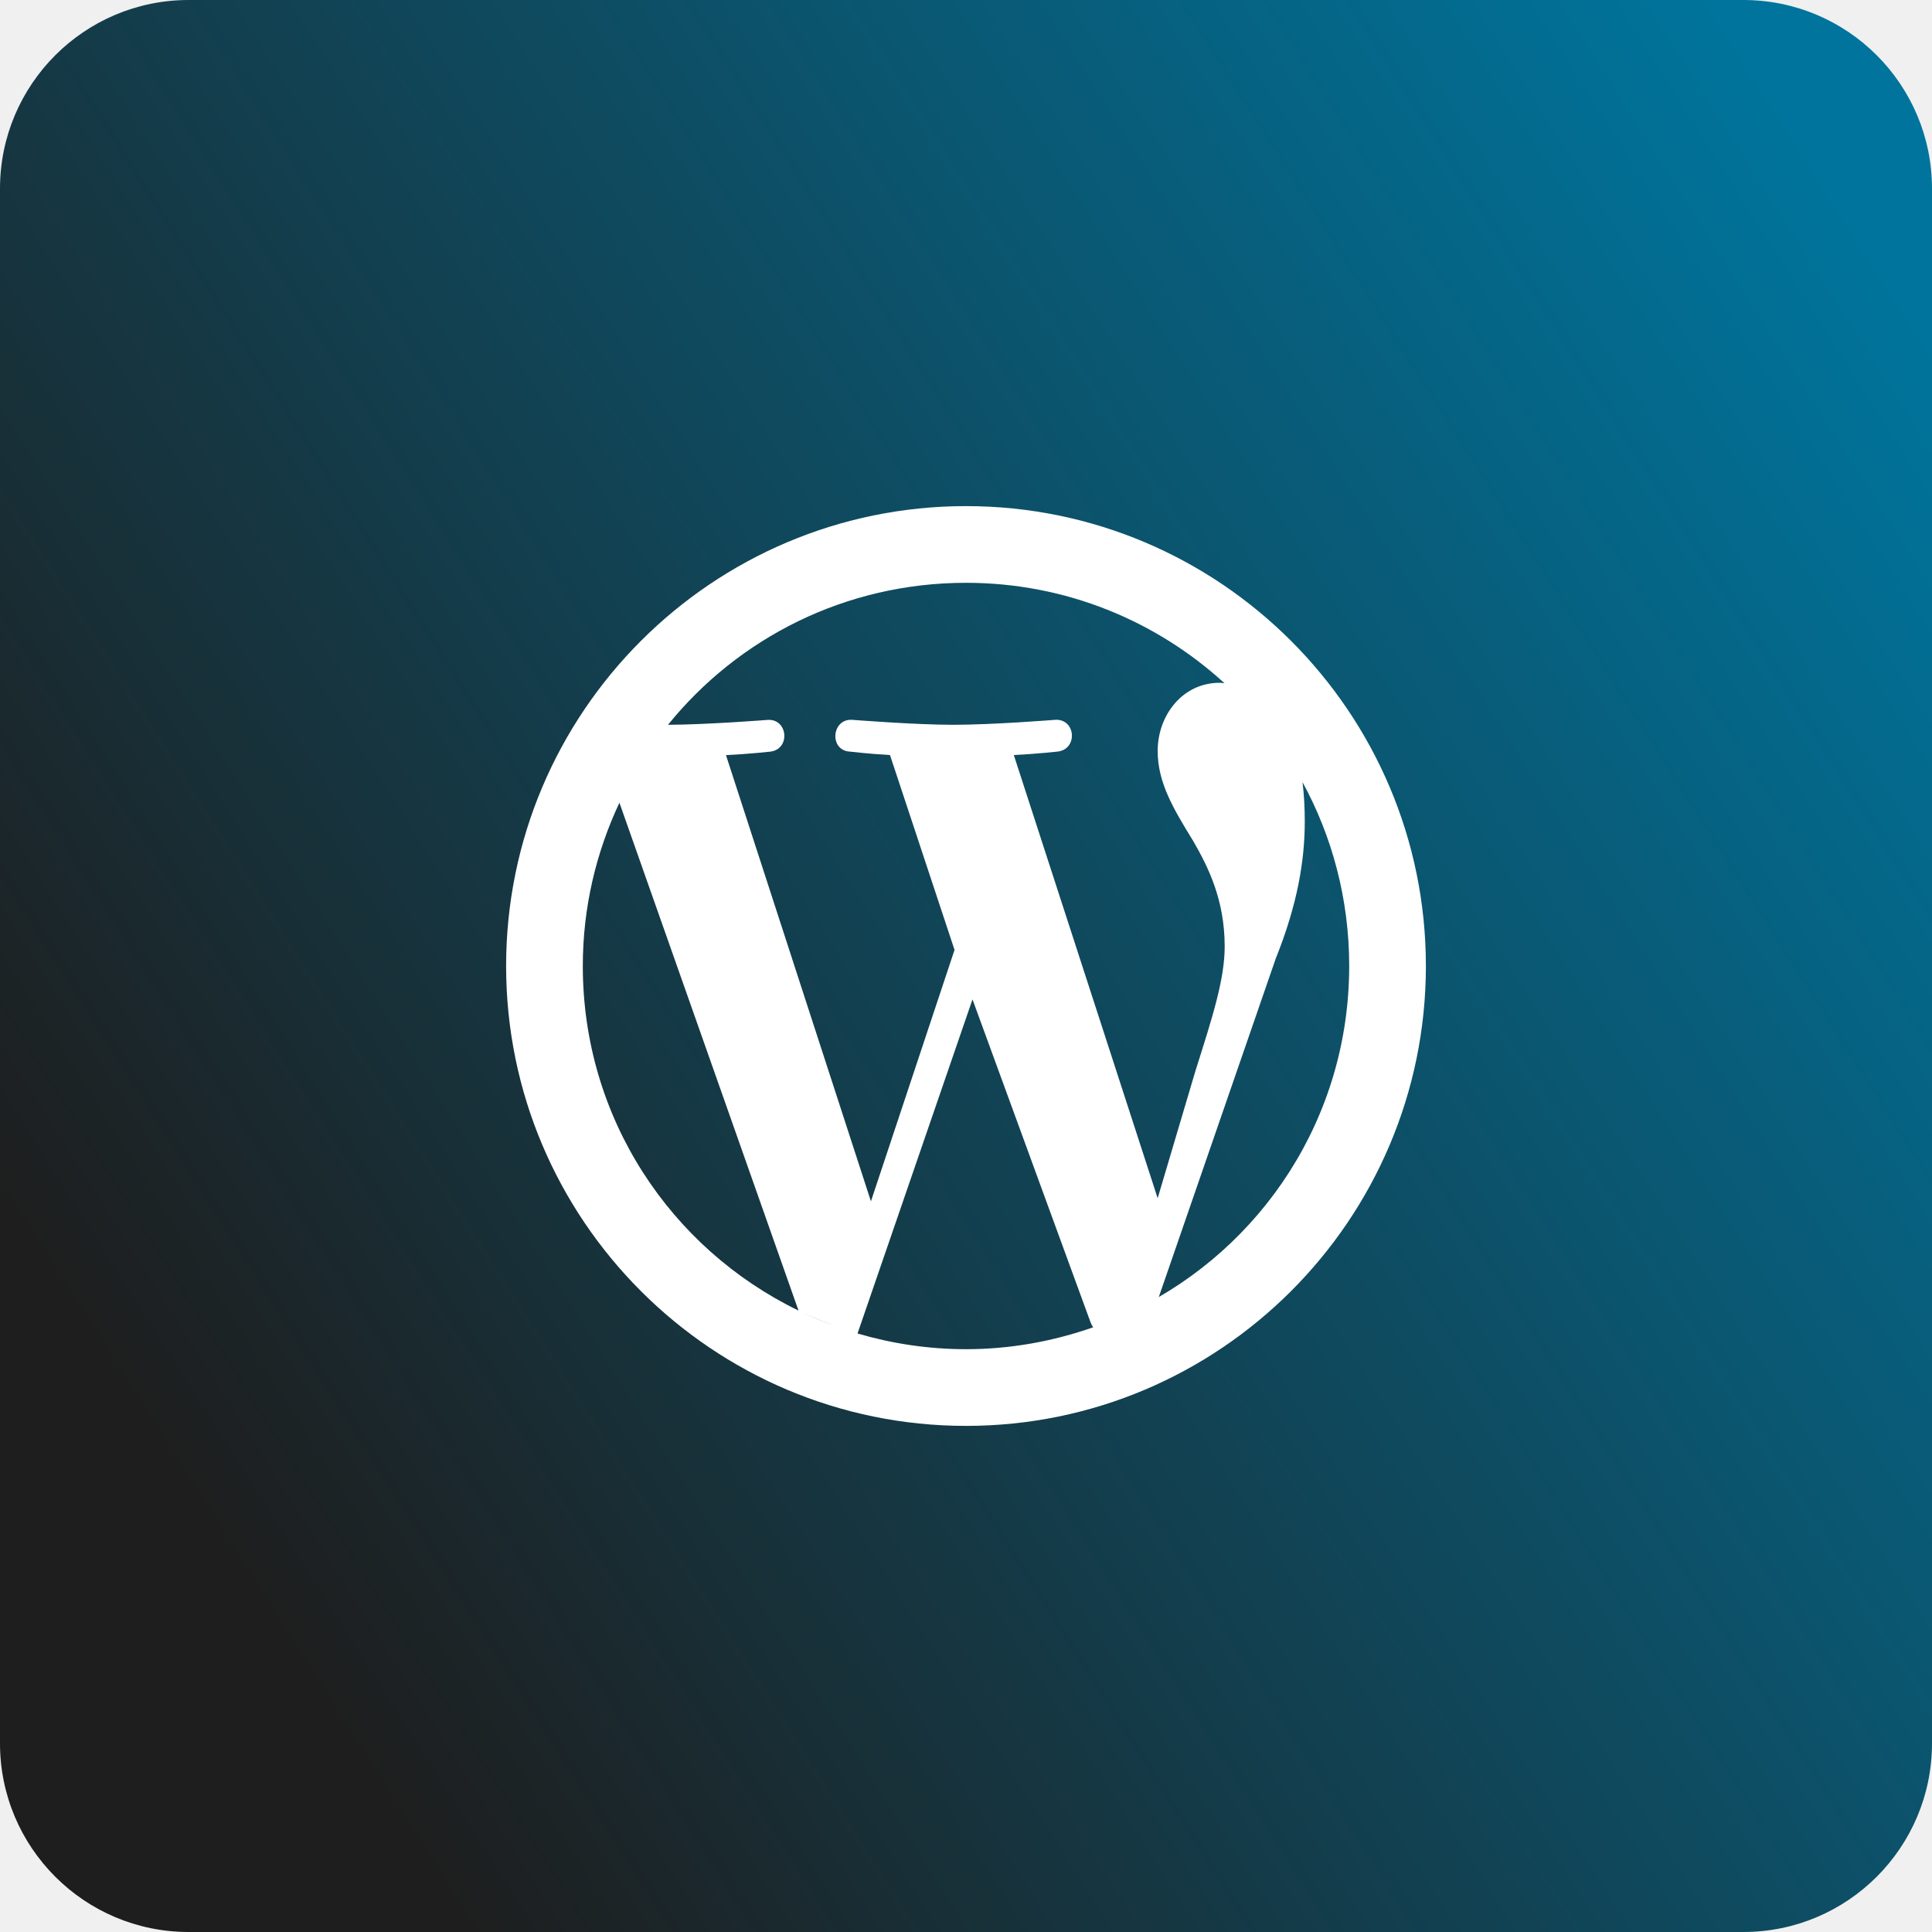
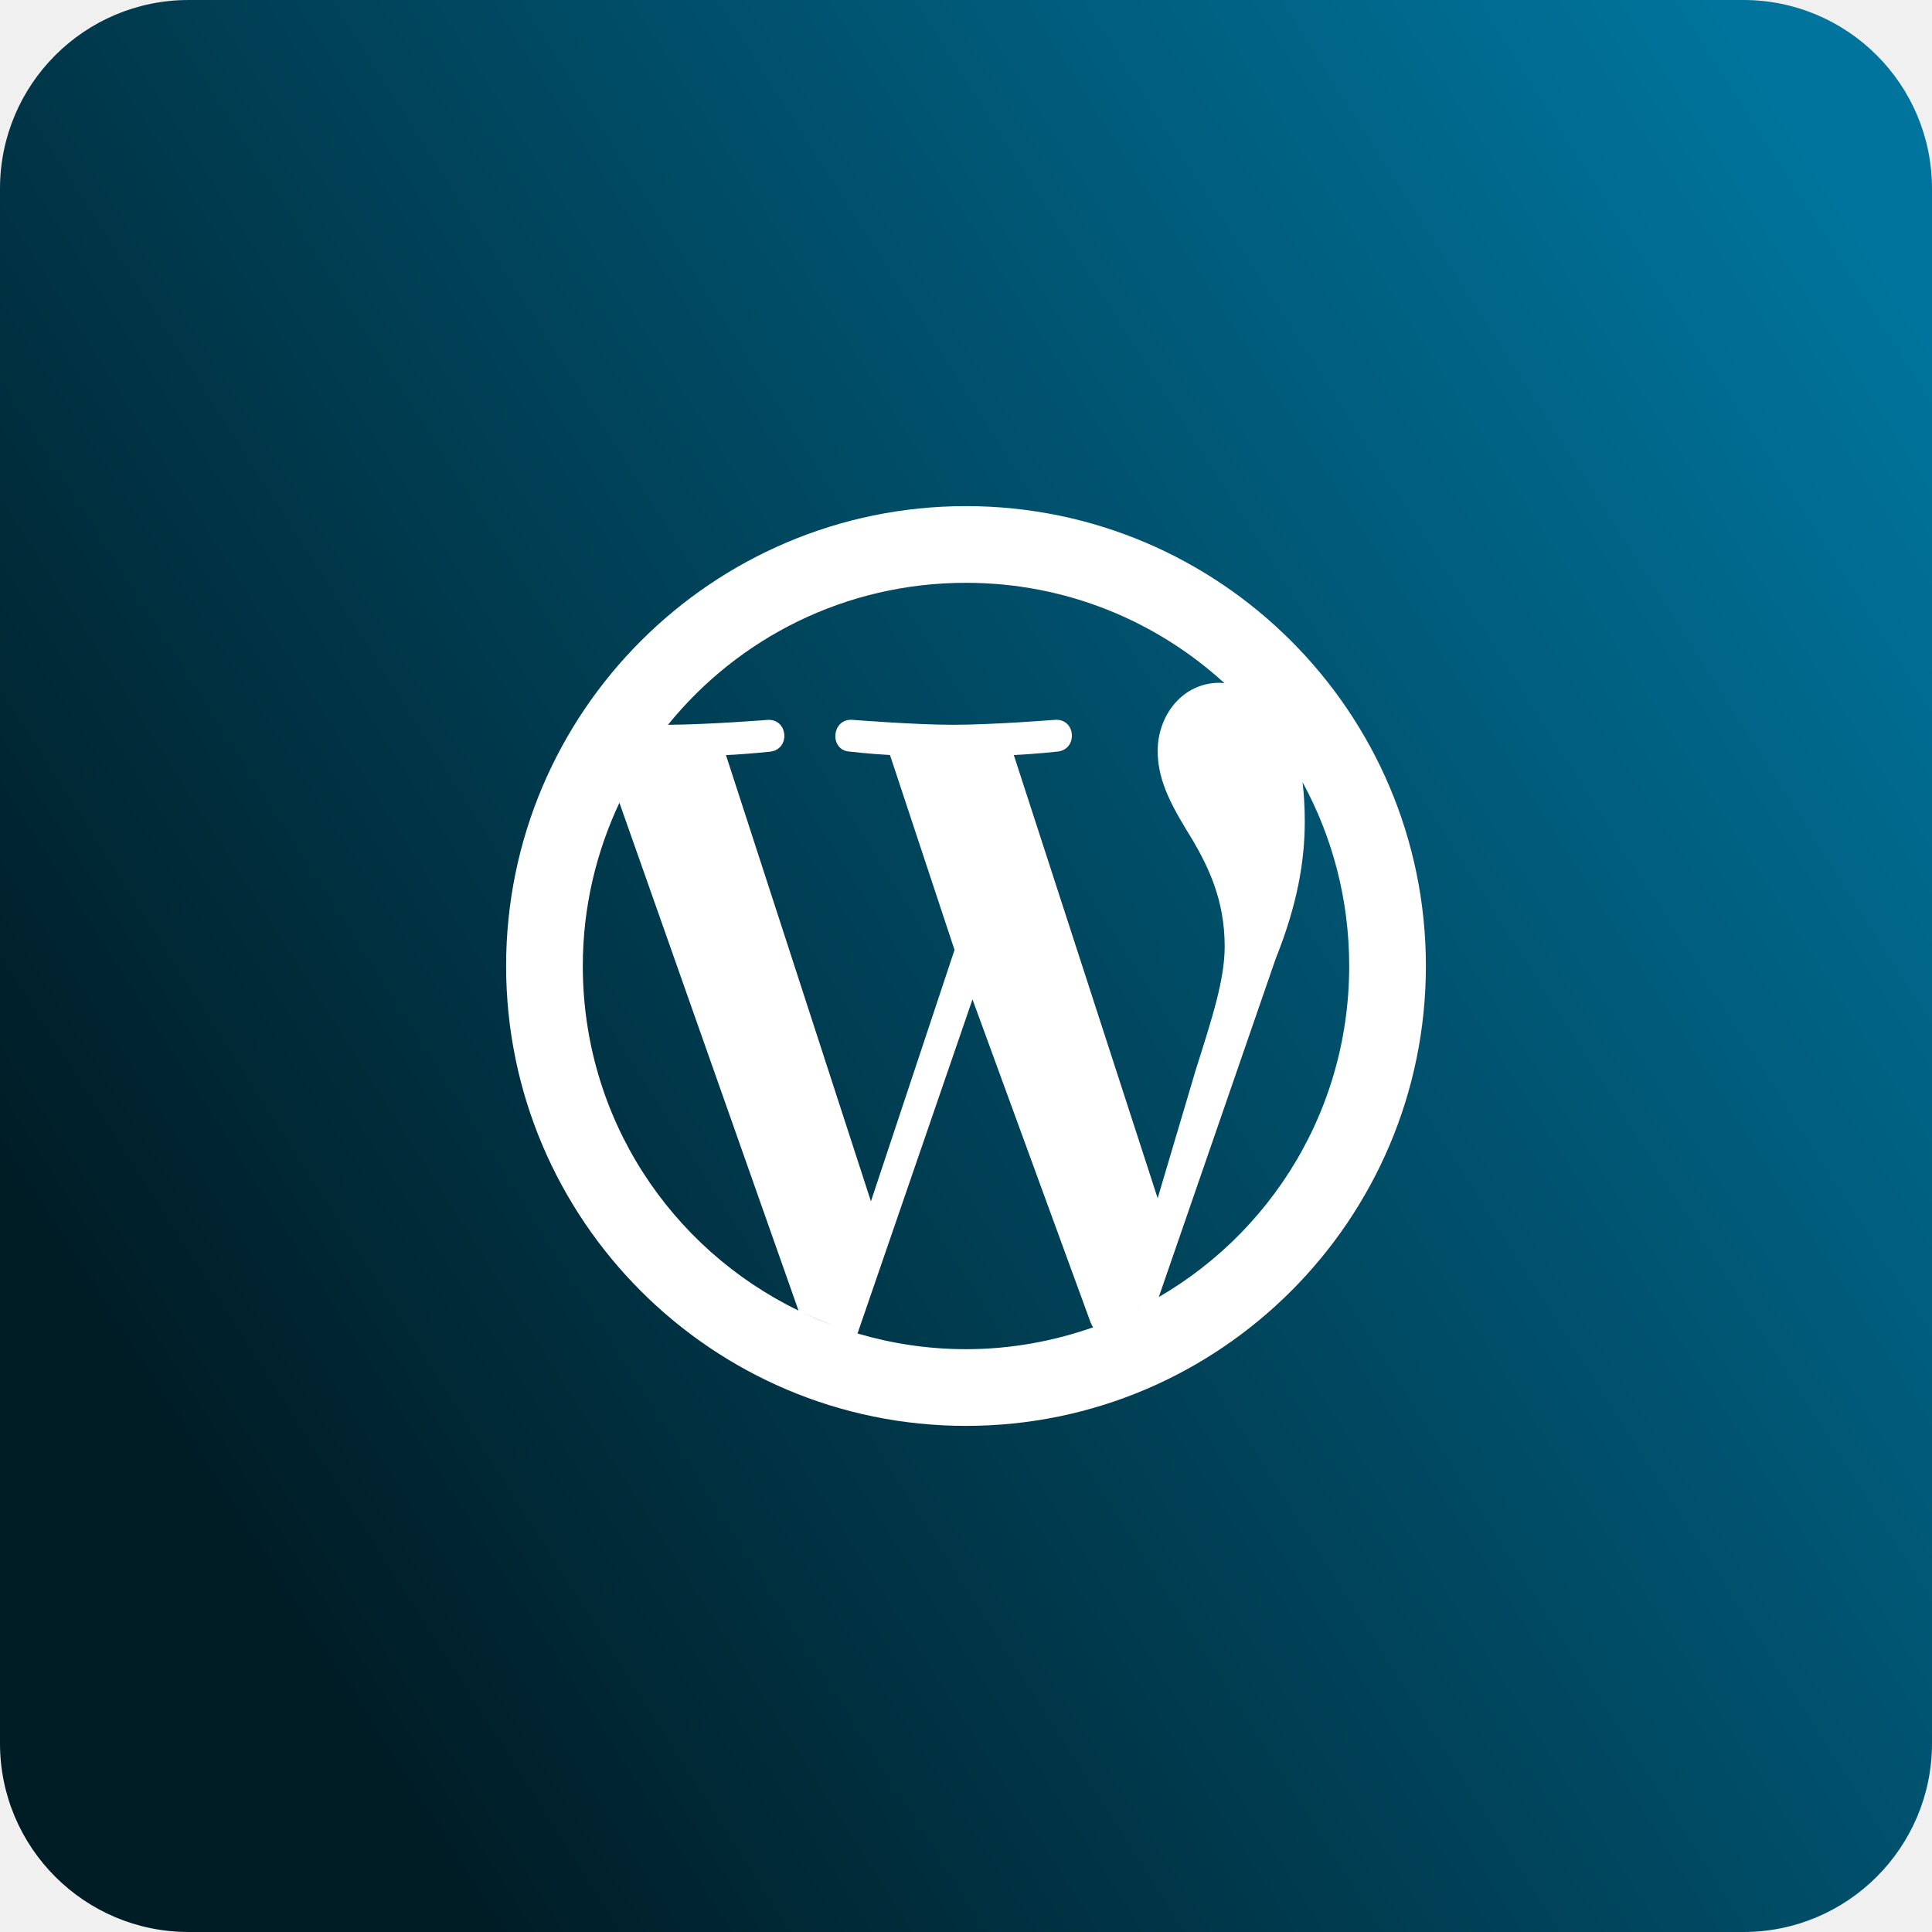
<svg xmlns="http://www.w3.org/2000/svg" width="512" height="512" viewBox="0 0 512 512" fill="none">
  <rect width="512" height="512" rx="50" fill="url(#paint0_linear_13_211)" />
-   <path d="M256 134.125C188.763 134.125 134.125 188.763 134.125 256C134.125 323.237 188.763 377.875 256 377.875C323.237 377.875 377.875 323.237 377.875 256C377.875 188.763 323.237 134.125 256 134.125ZM256 154.45C282.486 154.45 306.457 164.564 324.5 181.055C324.112 181.047 323.722 180.945 323.236 180.945C313.28 180.945 306.793 189.671 306.793 199.018C306.793 207.446 311.039 214.466 316.223 222.895C320.077 229.598 324.555 238.331 324.555 250.818C324.555 259.556 321.3 269.603 316.828 283.722L306.793 317.542L268.671 200.098C274.765 199.789 280.243 199.182 280.243 199.182C285.728 198.573 285.123 190.45 279.639 190.76C279.639 190.76 263.19 192.078 252.521 192.078C242.574 192.078 225.806 190.76 225.806 190.76C220.322 190.45 219.717 198.882 225.202 199.182C225.202 199.182 230.374 199.789 235.858 200.098L252.96 251.734L230.805 318.366L192.389 200.116C198.586 199.807 204.071 199.201 204.071 199.201C209.556 198.591 208.848 190.468 203.467 190.778C203.467 190.778 187.7 192.029 177.027 192.078C195.615 169.11 224.014 154.45 256 154.45ZM345.172 207.257C353.062 221.713 357.55 238.307 357.55 256C357.55 296.214 334.363 330.712 300.623 347.187C302.812 346.106 304.988 345.025 307.086 343.744L338.068 254.077C343.852 239.659 345.777 228.072 345.777 217.713C345.777 213.953 345.584 210.593 345.191 207.349C345.176 207.321 345.185 207.286 345.172 207.257ZM164.154 212.732L211.615 347.315C177.743 330.888 154.45 296.31 154.45 256C154.45 240.483 157.985 225.86 164.154 212.732ZM257.721 264.844L289.014 350.446C289.215 350.938 289.415 351.353 289.71 351.746C279.156 355.441 267.848 357.55 256 357.55C245.998 357.55 236.368 356.063 227.252 353.394L257.721 264.844ZM212.842 347.901C215.48 349.108 218.146 350.202 220.844 351.233C218.117 350.232 215.452 349.123 212.842 347.901ZM297.4 348.743C295.258 349.696 293.063 350.537 290.845 351.343C293.071 350.567 295.256 349.69 297.4 348.743Z" fill="white" />
+   <path d="M256 134.125C188.763 134.125 134.125 188.763 134.125 256C134.125 323.238 188.763 377.875 256 377.875C323.238 377.875 377.875 323.238 377.875 256C377.875 188.763 323.238 134.125 256 134.125ZM256 154.45C282.486 154.45 306.457 164.564 324.5 181.055C324.112 181.047 323.722 180.945 323.236 180.945C313.28 180.945 306.793 189.671 306.793 199.018C306.793 207.446 311.039 214.466 316.223 222.895C320.077 229.598 324.555 238.331 324.555 250.818C324.555 259.556 321.3 269.603 316.828 283.722L306.793 317.542L268.671 200.098C274.765 199.789 280.243 199.182 280.243 199.182C285.728 198.573 285.123 190.45 279.639 190.76C279.639 190.76 263.19 192.078 252.521 192.078C242.574 192.078 225.806 190.76 225.806 190.76C220.322 190.45 219.717 198.882 225.202 199.182C225.202 199.182 230.374 199.789 235.858 200.098L252.96 251.734L230.805 318.366L192.389 200.116C198.586 199.807 204.071 199.201 204.071 199.201C209.556 198.591 208.848 190.468 203.467 190.778C203.467 190.778 187.7 192.029 177.027 192.078C195.615 169.11 224.014 154.45 256 154.45ZM345.172 207.257C353.062 221.713 357.55 238.307 357.55 256C357.55 296.214 334.363 330.712 300.623 347.187C302.812 346.106 304.988 345.025 307.086 343.744L338.068 254.077C343.852 239.659 345.777 228.072 345.777 217.713C345.777 213.953 345.584 210.593 345.191 207.349C345.176 207.321 345.185 207.286 345.172 207.257ZM164.154 212.732L211.615 347.315C177.743 330.888 154.45 296.31 154.45 256C154.45 240.483 157.985 225.86 164.154 212.732ZM257.721 264.844L289.014 350.446C289.215 350.938 289.415 351.353 289.71 351.746C279.156 355.441 267.848 357.55 256 357.55C245.998 357.55 236.368 356.063 227.252 353.394L257.721 264.844ZM212.842 347.901C215.48 349.108 218.146 350.202 220.844 351.233C218.117 350.232 215.452 349.123 212.842 347.901ZM297.4 348.743C295.258 349.696 293.063 350.537 290.845 351.343C293.071 350.567 295.256 349.69 297.4 348.743Z" fill="white" />
  <defs>
    <linearGradient id="paint0_linear_13_211" x1="497.5" y1="67" x2="29.5" y2="364.5" gradientUnits="userSpaceOnUse">
      <stop stop-color="#00749C" />
-       <stop offset="1" stop-color="#1E1E1E" />
+       <stop offset="1" stop-color="#001C25" />
    </linearGradient>
  </defs>
</svg>
